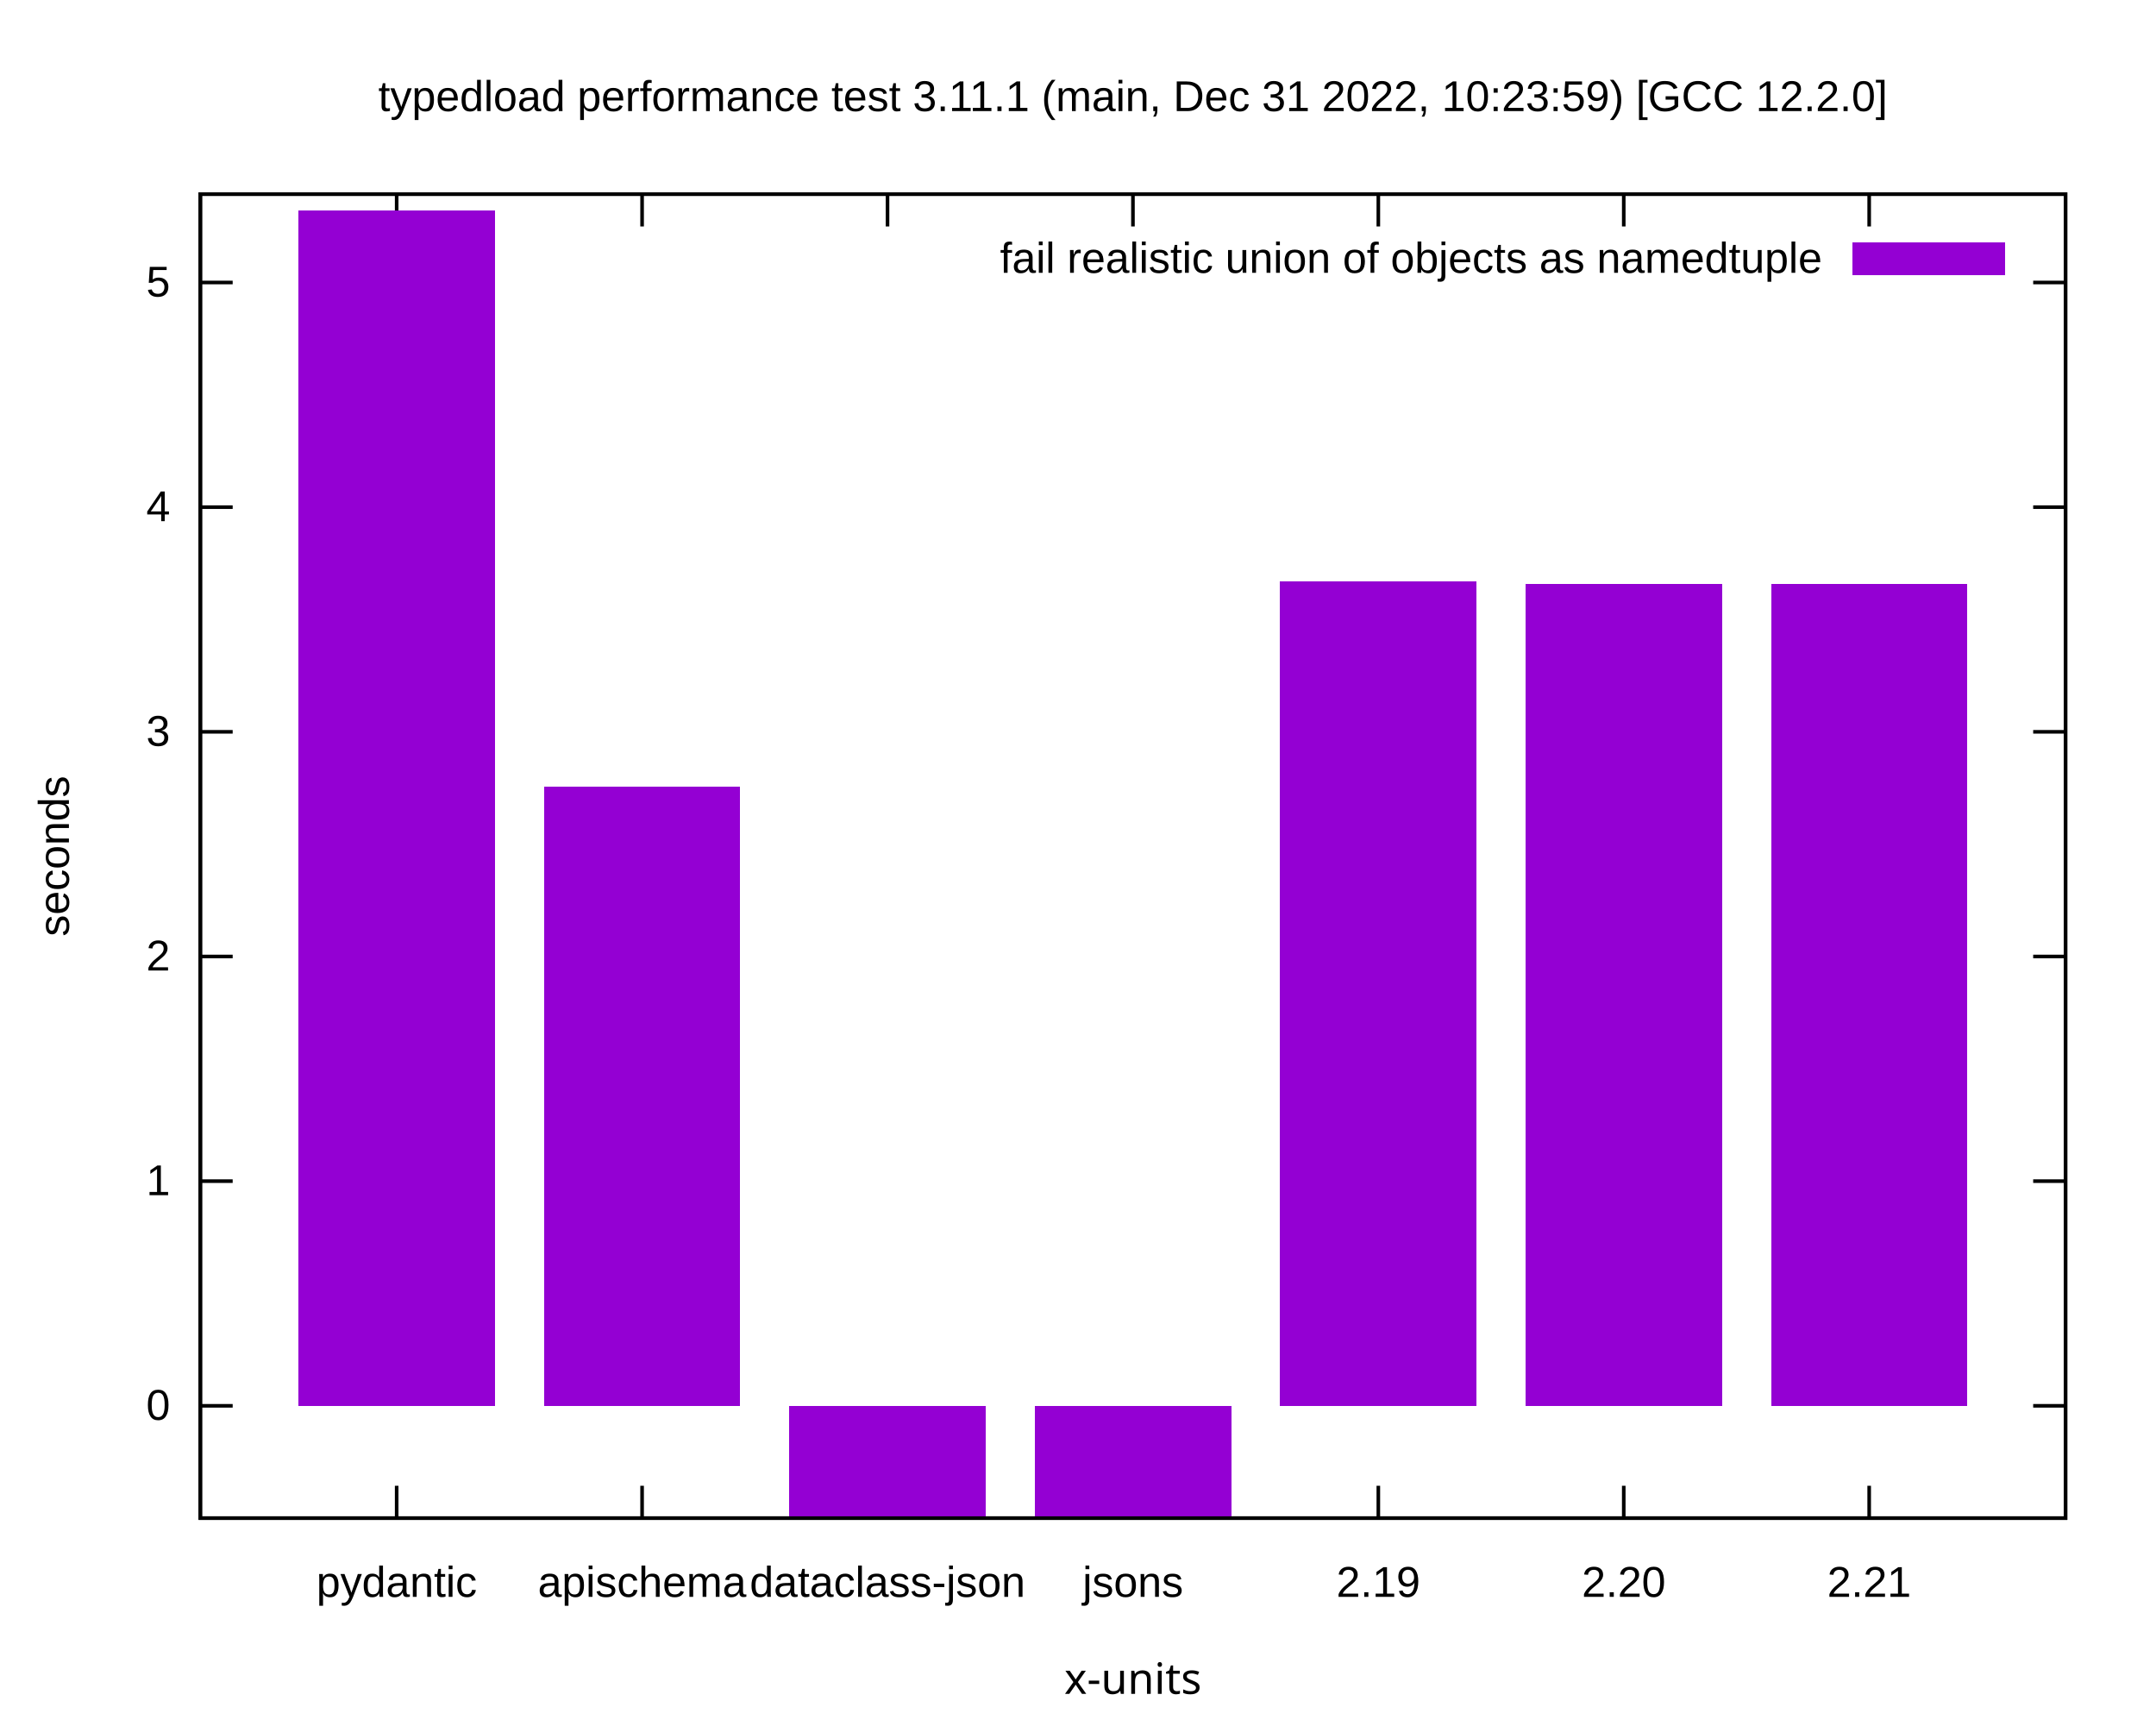
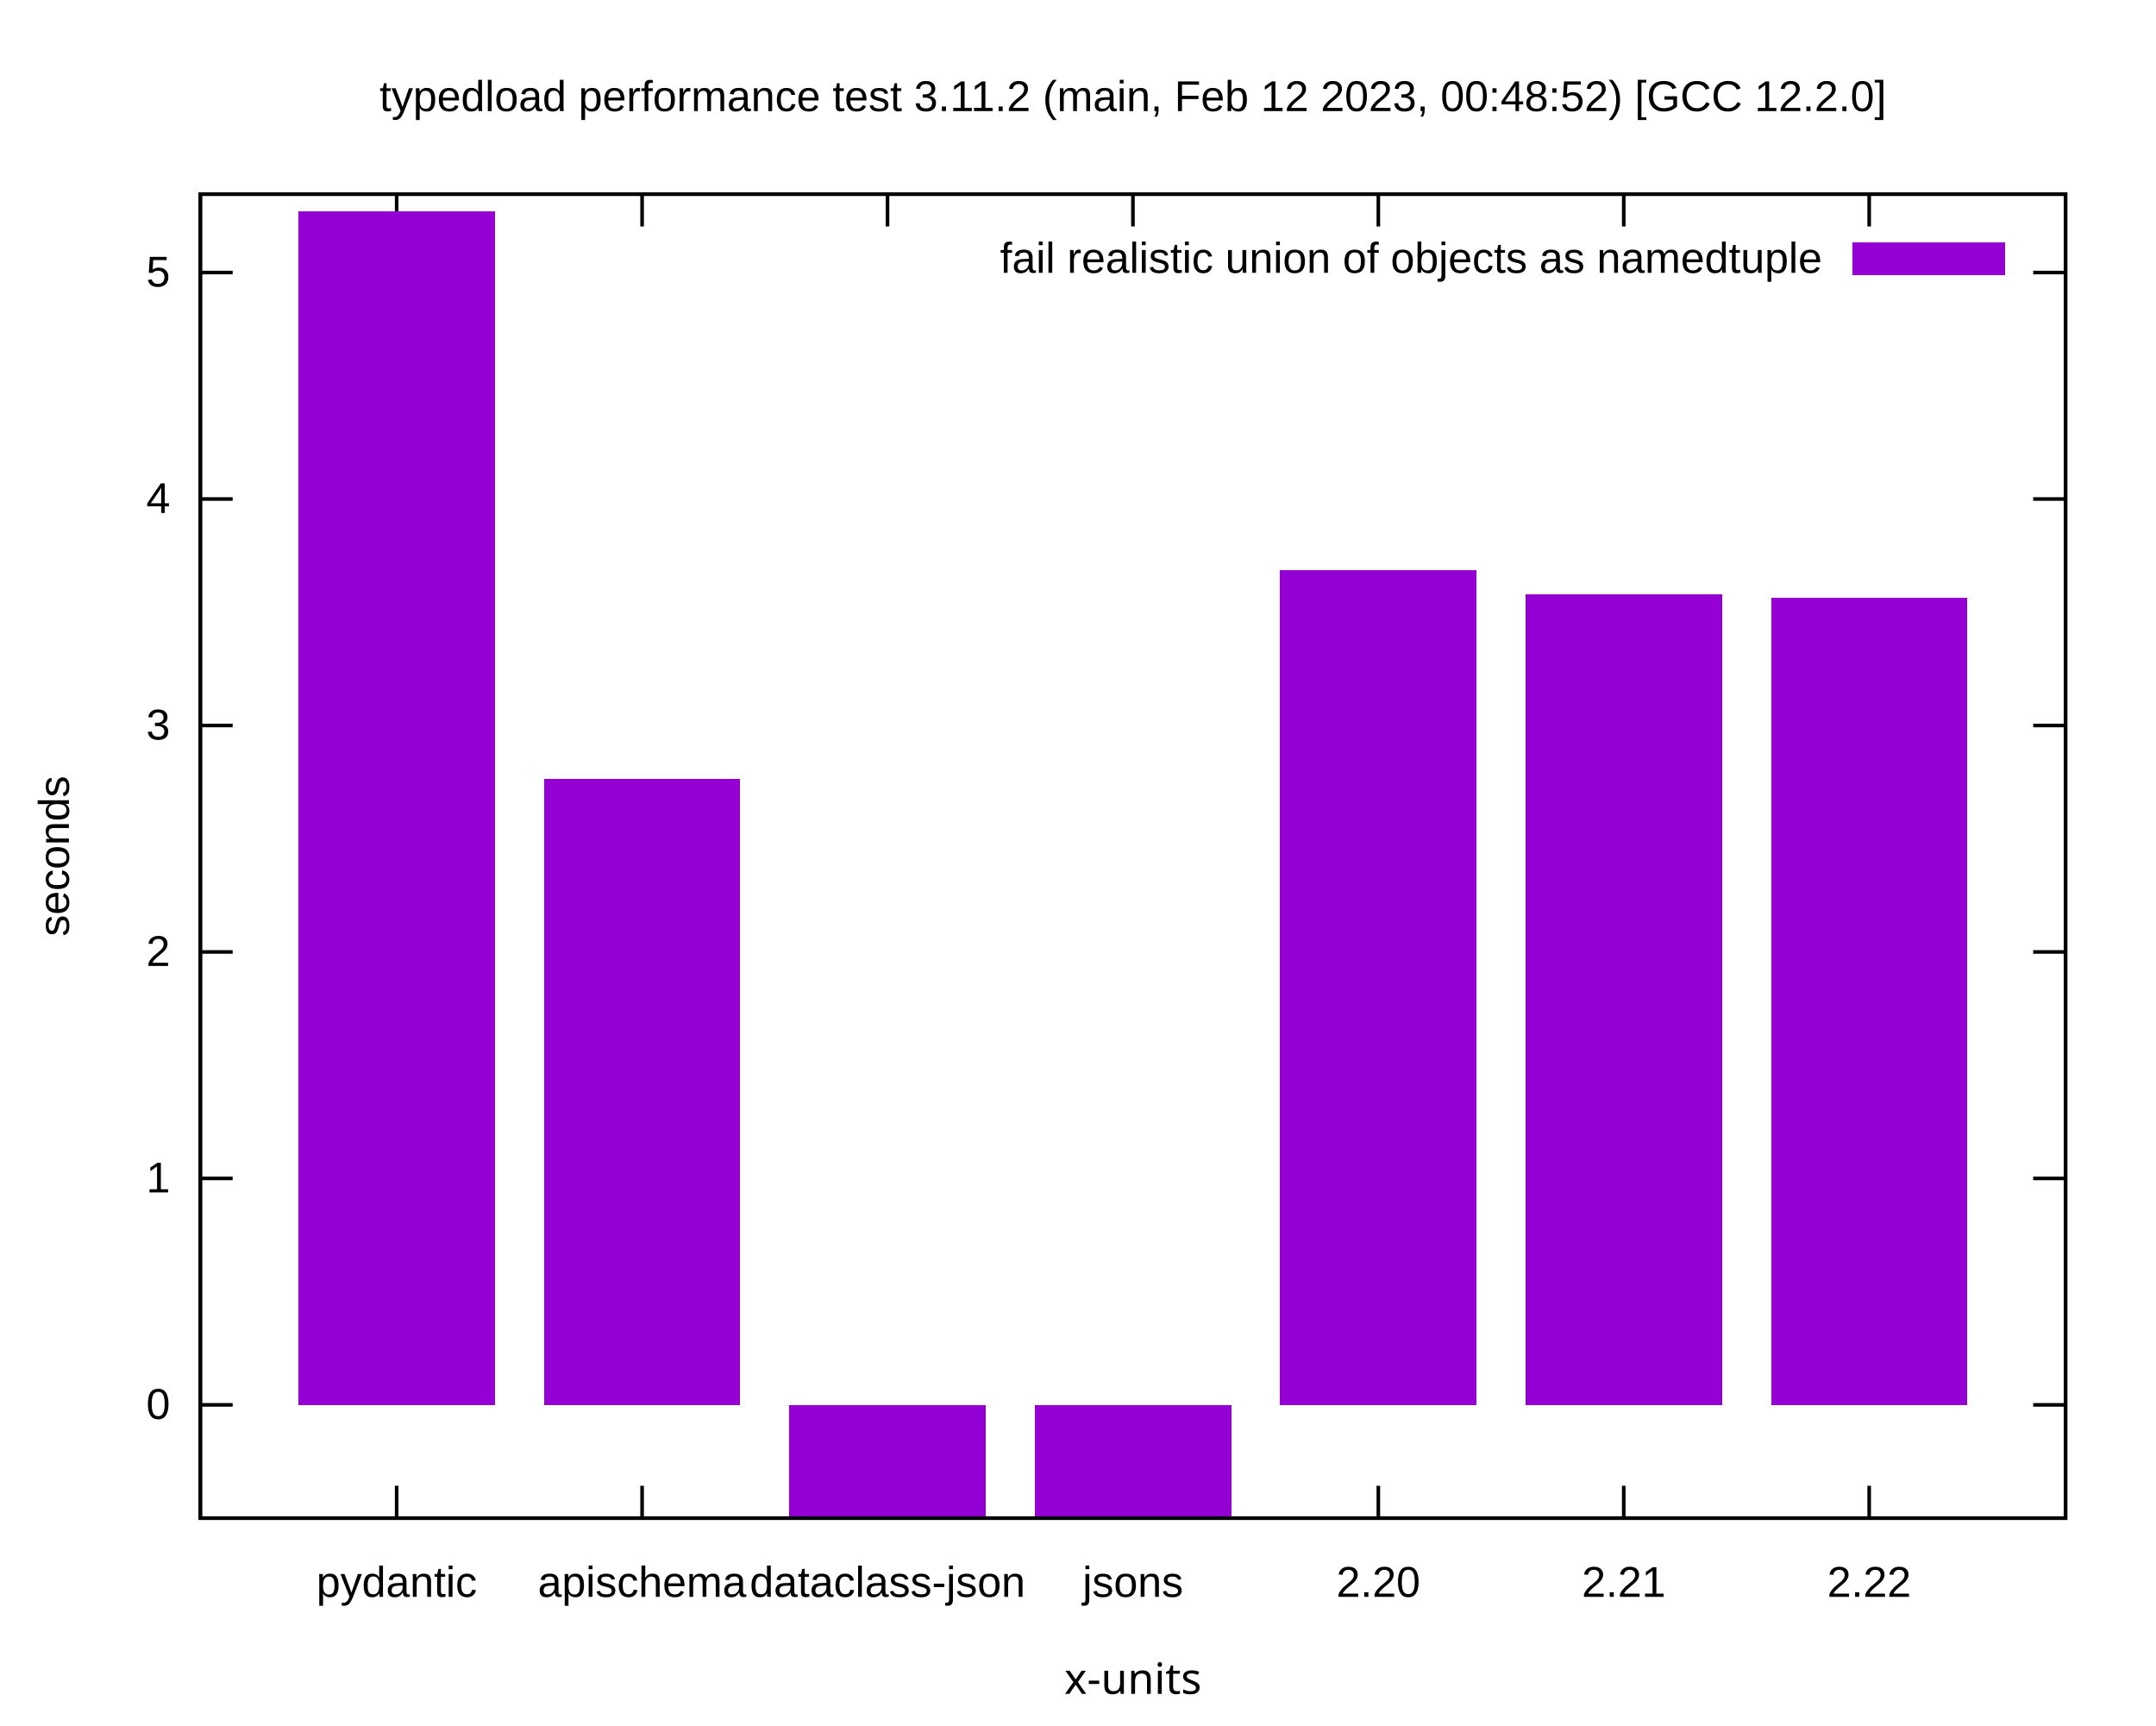
<svg xmlns="http://www.w3.org/2000/svg" xmlns:xlink="http://www.w3.org/1999/xlink" width="600" height="480" viewBox="0 0 600 480">
  <g id="gnuplot_canvas">
    <rect x="0" y="0" width="600" height="480" fill="none" />
    <defs>
      <circle id="gpDot" r="0.5" stroke-width="0.5" stroke="currentColor" />
      <path id="gpPt0" stroke-width="0.222" stroke="currentColor" d="M-1,0 h2 M0,-1 v2" />
      <path id="gpPt1" stroke-width="0.222" stroke="currentColor" d="M-1,-1 L1,1 M1,-1 L-1,1" />
      <path id="gpPt2" stroke-width="0.222" stroke="currentColor" d="M-1,0 L1,0 M0,-1 L0,1 M-1,-1 L1,1 M-1,1 L1,-1" />
      <rect id="gpPt3" stroke-width="0.222" stroke="currentColor" x="-1" y="-1" width="2" height="2" />
      <rect id="gpPt4" stroke-width="0.222" stroke="currentColor" fill="currentColor" x="-1" y="-1" width="2" height="2" />
      <circle id="gpPt5" stroke-width="0.222" stroke="currentColor" cx="0" cy="0" r="1" />
      <use xlink:href="#gpPt5" id="gpPt6" fill="currentColor" stroke="none" />
      <path id="gpPt7" stroke-width="0.222" stroke="currentColor" d="M0,-1.33 L-1.33,0.67 L1.33,0.67 z" />
      <use xlink:href="#gpPt7" id="gpPt8" fill="currentColor" stroke="none" />
      <use xlink:href="#gpPt7" id="gpPt9" stroke="currentColor" transform="rotate(180)" />
      <use xlink:href="#gpPt9" id="gpPt10" fill="currentColor" stroke="none" />
      <use xlink:href="#gpPt3" id="gpPt11" stroke="currentColor" transform="rotate(45)" />
      <use xlink:href="#gpPt11" id="gpPt12" fill="currentColor" stroke="none" />
      <path id="gpPt13" stroke-width="0.222" stroke="currentColor" d="M0,1.330 L1.265,0.411 L0.782,-1.067 L-0.782,-1.076 L-1.265,0.411 z" />
      <use xlink:href="#gpPt13" id="gpPt14" fill="currentColor" stroke="none" />
      <filter id="textbox" filterUnits="objectBoundingBox" x="0" y="0" height="1" width="1">
        <feFlood flood-color="white" flood-opacity="1" result="bgnd" />
        <feComposite in="SourceGraphic" in2="bgnd" operator="atop" />
      </filter>
      <filter id="greybox" filterUnits="objectBoundingBox" x="0" y="0" height="1" width="1">
        <feFlood flood-color="lightgrey" flood-opacity="1" result="grey" />
        <feComposite in="SourceGraphic" in2="grey" operator="atop" />
      </filter>
    </defs>
    <g fill="none" color="white" stroke="currentColor" stroke-width="1.00" stroke-linecap="butt" stroke-linejoin="miter">
</g>
    <g fill="none" color="black" stroke="currentColor" stroke-width="1.00" stroke-linecap="butt" stroke-linejoin="miter">
-       <path stroke="black" d="M55.75,391.15 L64.75,391.15 M574.82,391.15 L565.82,391.15  " />
-       <g transform="translate(47.36,395.05)" stroke="none" fill="black" font-family="Arial" font-size="12.00" text-anchor="end">
+       <path stroke="black" d="M55.75,390.89 L64.75,390.89 M574.82,390.89 L565.82,390.89  " />
+       <g transform="translate(47.36,394.79)" stroke="none" fill="black" font-family="Arial" font-size="12.00" text-anchor="end">
        <text>
          <tspan font-family="Arial"> 0</tspan>
        </text>
      </g>
    </g>
    <g fill="none" color="black" stroke="currentColor" stroke-width="1.00" stroke-linecap="butt" stroke-linejoin="miter">
-       <path stroke="black" d="M55.75,328.64 L64.75,328.64 M574.82,328.64 L565.82,328.64  " />
-       <g transform="translate(47.36,332.54)" stroke="none" fill="black" font-family="Arial" font-size="12.00" text-anchor="end">
+       <path stroke="black" d="M55.75,327.88 L64.75,327.88 M574.82,327.88 L565.82,327.88  " />
+       <g transform="translate(47.36,331.78)" stroke="none" fill="black" font-family="Arial" font-size="12.00" text-anchor="end">
        <text>
          <tspan font-family="Arial"> 1</tspan>
        </text>
      </g>
    </g>
    <g fill="none" color="black" stroke="currentColor" stroke-width="1.00" stroke-linecap="butt" stroke-linejoin="miter">
-       <path stroke="black" d="M55.75,266.13 L64.75,266.13 M574.82,266.13 L565.82,266.13  " />
-       <g transform="translate(47.36,270.03)" stroke="none" fill="black" font-family="Arial" font-size="12.00" text-anchor="end">
+       <path stroke="black" d="M55.75,264.87 L64.75,264.87 M574.82,264.87 L565.82,264.87  " />
+       <g transform="translate(47.36,268.77)" stroke="none" fill="black" font-family="Arial" font-size="12.00" text-anchor="end">
        <text>
          <tspan font-family="Arial"> 2</tspan>
        </text>
      </g>
    </g>
    <g fill="none" color="black" stroke="currentColor" stroke-width="1.00" stroke-linecap="butt" stroke-linejoin="miter">
-       <path stroke="black" d="M55.75,203.62 L64.75,203.62 M574.82,203.62 L565.82,203.62  " />
-       <g transform="translate(47.36,207.52)" stroke="none" fill="black" font-family="Arial" font-size="12.00" text-anchor="end">
+       <path stroke="black" d="M55.75,201.86 L64.75,201.86 M574.82,201.86 L565.82,201.86  " />
+       <g transform="translate(47.36,205.76)" stroke="none" fill="black" font-family="Arial" font-size="12.00" text-anchor="end">
        <text>
          <tspan font-family="Arial"> 3</tspan>
        </text>
      </g>
    </g>
    <g fill="none" color="black" stroke="currentColor" stroke-width="1.00" stroke-linecap="butt" stroke-linejoin="miter">
-       <path stroke="black" d="M55.75,141.11 L64.75,141.11 M574.82,141.11 L565.82,141.11  " />
-       <g transform="translate(47.36,145.01)" stroke="none" fill="black" font-family="Arial" font-size="12.00" text-anchor="end">
+       <path stroke="black" d="M55.75,138.84 L64.75,138.84 M574.82,138.84 L565.82,138.84  " />
+       <g transform="translate(47.36,142.74)" stroke="none" fill="black" font-family="Arial" font-size="12.00" text-anchor="end">
        <text>
          <tspan font-family="Arial"> 4</tspan>
        </text>
      </g>
    </g>
    <g fill="none" color="black" stroke="currentColor" stroke-width="1.00" stroke-linecap="butt" stroke-linejoin="miter">
-       <path stroke="black" d="M55.75,78.60 L64.75,78.60 M574.82,78.60 L565.82,78.60  " />
-       <g transform="translate(47.36,82.50)" stroke="none" fill="black" font-family="Arial" font-size="12.00" text-anchor="end">
+       <path stroke="black" d="M55.75,75.83 L64.75,75.83 M574.82,75.83 L565.82,75.83  " />
+       <g transform="translate(47.36,79.73)" stroke="none" fill="black" font-family="Arial" font-size="12.00" text-anchor="end">
        <text>
          <tspan font-family="Arial"> 5</tspan>
        </text>
      </g>
    </g>
    <g fill="none" color="black" stroke="currentColor" stroke-width="1.00" stroke-linecap="butt" stroke-linejoin="miter">
      <path stroke="black" d="M110.39,422.40 L110.39,413.40 M110.39,54.01 L110.39,63.01  " />
      <g transform="translate(110.39,444.30)" stroke="none" fill="black" font-family="Arial" font-size="12.00" text-anchor="middle">
        <text>
          <tspan font-family="Arial">pydantic</tspan>
        </text>
      </g>
    </g>
    <g fill="none" color="black" stroke="currentColor" stroke-width="1.00" stroke-linecap="butt" stroke-linejoin="miter">
      <path stroke="black" d="M178.69,422.40 L178.69,413.40 M178.69,54.01 L178.69,63.01  " />
      <g transform="translate(178.69,444.30)" stroke="none" fill="black" font-family="Arial" font-size="12.00" text-anchor="middle">
        <text>
          <tspan font-family="Arial">apischema</tspan>
        </text>
      </g>
    </g>
    <g fill="none" color="black" stroke="currentColor" stroke-width="1.00" stroke-linecap="butt" stroke-linejoin="miter">
      <path stroke="black" d="M246.99,422.40 L246.99,413.40 M246.99,54.01 L246.99,63.01  " />
      <g transform="translate(246.99,444.30)" stroke="none" fill="black" font-family="Arial" font-size="12.00" text-anchor="middle">
        <text>
          <tspan font-family="Arial">dataclass-json</tspan>
        </text>
      </g>
    </g>
    <g fill="none" color="black" stroke="currentColor" stroke-width="1.00" stroke-linecap="butt" stroke-linejoin="miter">
      <path stroke="black" d="M315.29,422.40 L315.29,413.40 M315.29,54.01 L315.29,63.01  " />
      <g transform="translate(315.29,444.30)" stroke="none" fill="black" font-family="Arial" font-size="12.00" text-anchor="middle">
        <text>
          <tspan font-family="Arial">jsons</tspan>
        </text>
      </g>
    </g>
    <g fill="none" color="black" stroke="currentColor" stroke-width="1.00" stroke-linecap="butt" stroke-linejoin="miter">
      <path stroke="black" d="M383.58,422.40 L383.58,413.40 M383.58,54.01 L383.58,63.01  " />
      <g transform="translate(383.58,444.30)" stroke="none" fill="black" font-family="Arial" font-size="12.00" text-anchor="middle">
        <text>
-           <tspan font-family="Arial">2.19</tspan>
+           <tspan font-family="Arial">2.20</tspan>
        </text>
      </g>
    </g>
    <g fill="none" color="black" stroke="currentColor" stroke-width="1.00" stroke-linecap="butt" stroke-linejoin="miter">
      <path stroke="black" d="M451.88,422.40 L451.88,413.40 M451.88,54.01 L451.88,63.01  " />
      <g transform="translate(451.88,444.30)" stroke="none" fill="black" font-family="Arial" font-size="12.00" text-anchor="middle">
        <text>
-           <tspan font-family="Arial">2.20</tspan>
+           <tspan font-family="Arial">2.21</tspan>
        </text>
      </g>
    </g>
    <g fill="none" color="black" stroke="currentColor" stroke-width="1.00" stroke-linecap="butt" stroke-linejoin="miter">
      <path stroke="black" d="M520.18,422.40 L520.18,413.40 M520.18,54.01 L520.18,63.01  " />
      <g transform="translate(520.18,444.30)" stroke="none" fill="black" font-family="Arial" font-size="12.00" text-anchor="middle">
        <text>
-           <tspan font-family="Arial">2.21</tspan>
+           <tspan font-family="Arial">2.22</tspan>
        </text>
      </g>
    </g>
    <g fill="none" color="black" stroke="currentColor" stroke-width="1.00" stroke-linecap="butt" stroke-linejoin="miter">
</g>
    <g fill="none" color="black" stroke="currentColor" stroke-width="1.00" stroke-linecap="butt" stroke-linejoin="miter">
      <path stroke="black" d="M55.75,54.01 L55.75,422.40 L574.82,422.40 L574.82,54.01 L55.75,54.01 Z  " />
    </g>
    <g fill="none" color="black" stroke="currentColor" stroke-width="1.00" stroke-linecap="butt" stroke-linejoin="miter">
      <g transform="translate(19.18,238.21) rotate(270)" stroke="none" fill="black" font-family="Arial" font-size="12.00" text-anchor="middle">
        <text>
          <tspan font-family="Arial">seconds</tspan>
        </text>
      </g>
    </g>
    <g fill="none" color="black" stroke="currentColor" stroke-width="1.00" stroke-linecap="butt" stroke-linejoin="miter">
      <g transform="translate(315.28,471.30)" stroke="none" fill="black" font-family="Times-Roman" font-size="12.00" text-anchor="middle">
        <text>
          <tspan font-family="Times-Roman">x-units</tspan>
        </text>
      </g>
    </g>
    <g fill="none" color="black" stroke="currentColor" stroke-width="1.00" stroke-linecap="butt" stroke-linejoin="miter">
</g>
    <g id="gnuplot_plot_1">
      <g fill="none" color="black" stroke="currentColor" stroke-width="1.00" stroke-linecap="butt" stroke-linejoin="miter">
        <g transform="translate(507.09,75.91)" stroke="none" fill="black" font-family="Arial" font-size="12.00" text-anchor="end">
          <text>
            <tspan font-family="Arial">fail realistic union of objects as namedtuple</tspan>
          </text>
        </g>
      </g>
      <g fill="none" color="black" stroke="currentColor" stroke-width="1.00" stroke-linecap="butt" stroke-linejoin="miter">
        <g stroke="none" shape-rendering="crispEdges">
          <polygon fill="rgb(148,   0, 211)" points="515.48,76.51 558.04,76.51 558.04,67.51 515.48,67.51 " />
-           <polygon fill="rgb(148,   0, 211)" points="83.07,391.15 137.72,391.15 137.72,58.64 83.07,58.64 " />
-           <polygon fill="rgb(148,   0, 211)" points="151.37,391.15 206.02,391.15 206.02,218.77 151.37,218.77 " />
-           <polygon fill="rgb(148,   0, 211)" points="219.67,422.40 274.32,422.40 274.32,391.14 219.67,391.14 " />
-           <polygon fill="rgb(148,   0, 211)" points="287.97,422.40 342.61,422.40 342.61,391.14 287.97,391.14 " />
-           <polygon fill="rgb(148,   0, 211)" points="356.26,391.15 410.91,391.15 410.91,161.66 356.26,161.66 " />
-           <polygon fill="rgb(148,   0, 211)" points="424.56,391.15 479.21,391.15 479.21,162.54 424.56,162.54 " />
-           <polygon fill="rgb(148,   0, 211)" points="492.86,391.15 547.51,391.15 547.51,162.50 492.86,162.50 " />
+           <polygon fill="rgb(148,   0, 211)" points="83.07,390.89 137.72,390.89 137.72,58.81 83.07,58.81 " />
+           <polygon fill="rgb(148,   0, 211)" points="151.37,390.89 206.02,390.89 206.02,216.83 151.37,216.83 " />
+           <polygon fill="rgb(148,   0, 211)" points="219.67,422.40 274.32,422.40 274.32,390.88 219.67,390.88 " />
+           <polygon fill="rgb(148,   0, 211)" points="287.97,422.40 342.61,422.40 342.61,390.88 287.97,390.88 " />
+           <polygon fill="rgb(148,   0, 211)" points="356.26,390.89 410.91,390.89 410.91,158.60 356.26,158.60 " />
+           <polygon fill="rgb(148,   0, 211)" points="424.56,390.89 479.21,390.89 479.21,165.42 424.56,165.42 " />
+           <polygon fill="rgb(148,   0, 211)" points="492.86,390.89 547.51,390.89 547.51,166.39 492.86,166.39 " />
        </g>
      </g>
    </g>
    <g fill="none" color="white" stroke="rgb(148,   0, 211)" stroke-width="2.00" stroke-linecap="butt" stroke-linejoin="miter">
</g>
    <g fill="none" color="black" stroke="currentColor" stroke-width="2.00" stroke-linecap="butt" stroke-linejoin="miter">
</g>
    <g fill="none" color="black" stroke="black" stroke-width="1.00" stroke-linecap="butt" stroke-linejoin="miter">
</g>
    <g fill="none" color="black" stroke="currentColor" stroke-width="1.00" stroke-linecap="butt" stroke-linejoin="miter">
      <path stroke="black" d="M55.75,54.01 L55.75,422.40 L574.82,422.40 L574.82,54.01 L55.75,54.01 Z  " />
    </g>
    <g fill="none" color="black" stroke="currentColor" stroke-width="1.00" stroke-linecap="butt" stroke-linejoin="miter">
      <g transform="translate(315.28,30.91)" stroke="none" fill="black" font-family="Arial" font-size="12.00" text-anchor="middle">
        <text>
-           <tspan font-family="Arial">typedload performance test 3.11.1 (main, Dec 31 2022, 10:23:59) [GCC 12.2.0]</tspan>
+           <tspan font-family="Arial">typedload performance test 3.11.2 (main, Feb 12 2023, 00:48:52) [GCC 12.2.0]</tspan>
        </text>
      </g>
    </g>
    <g fill="none" color="black" stroke="currentColor" stroke-width="1.00" stroke-linecap="butt" stroke-linejoin="miter">
</g>
  </g>
</svg>
